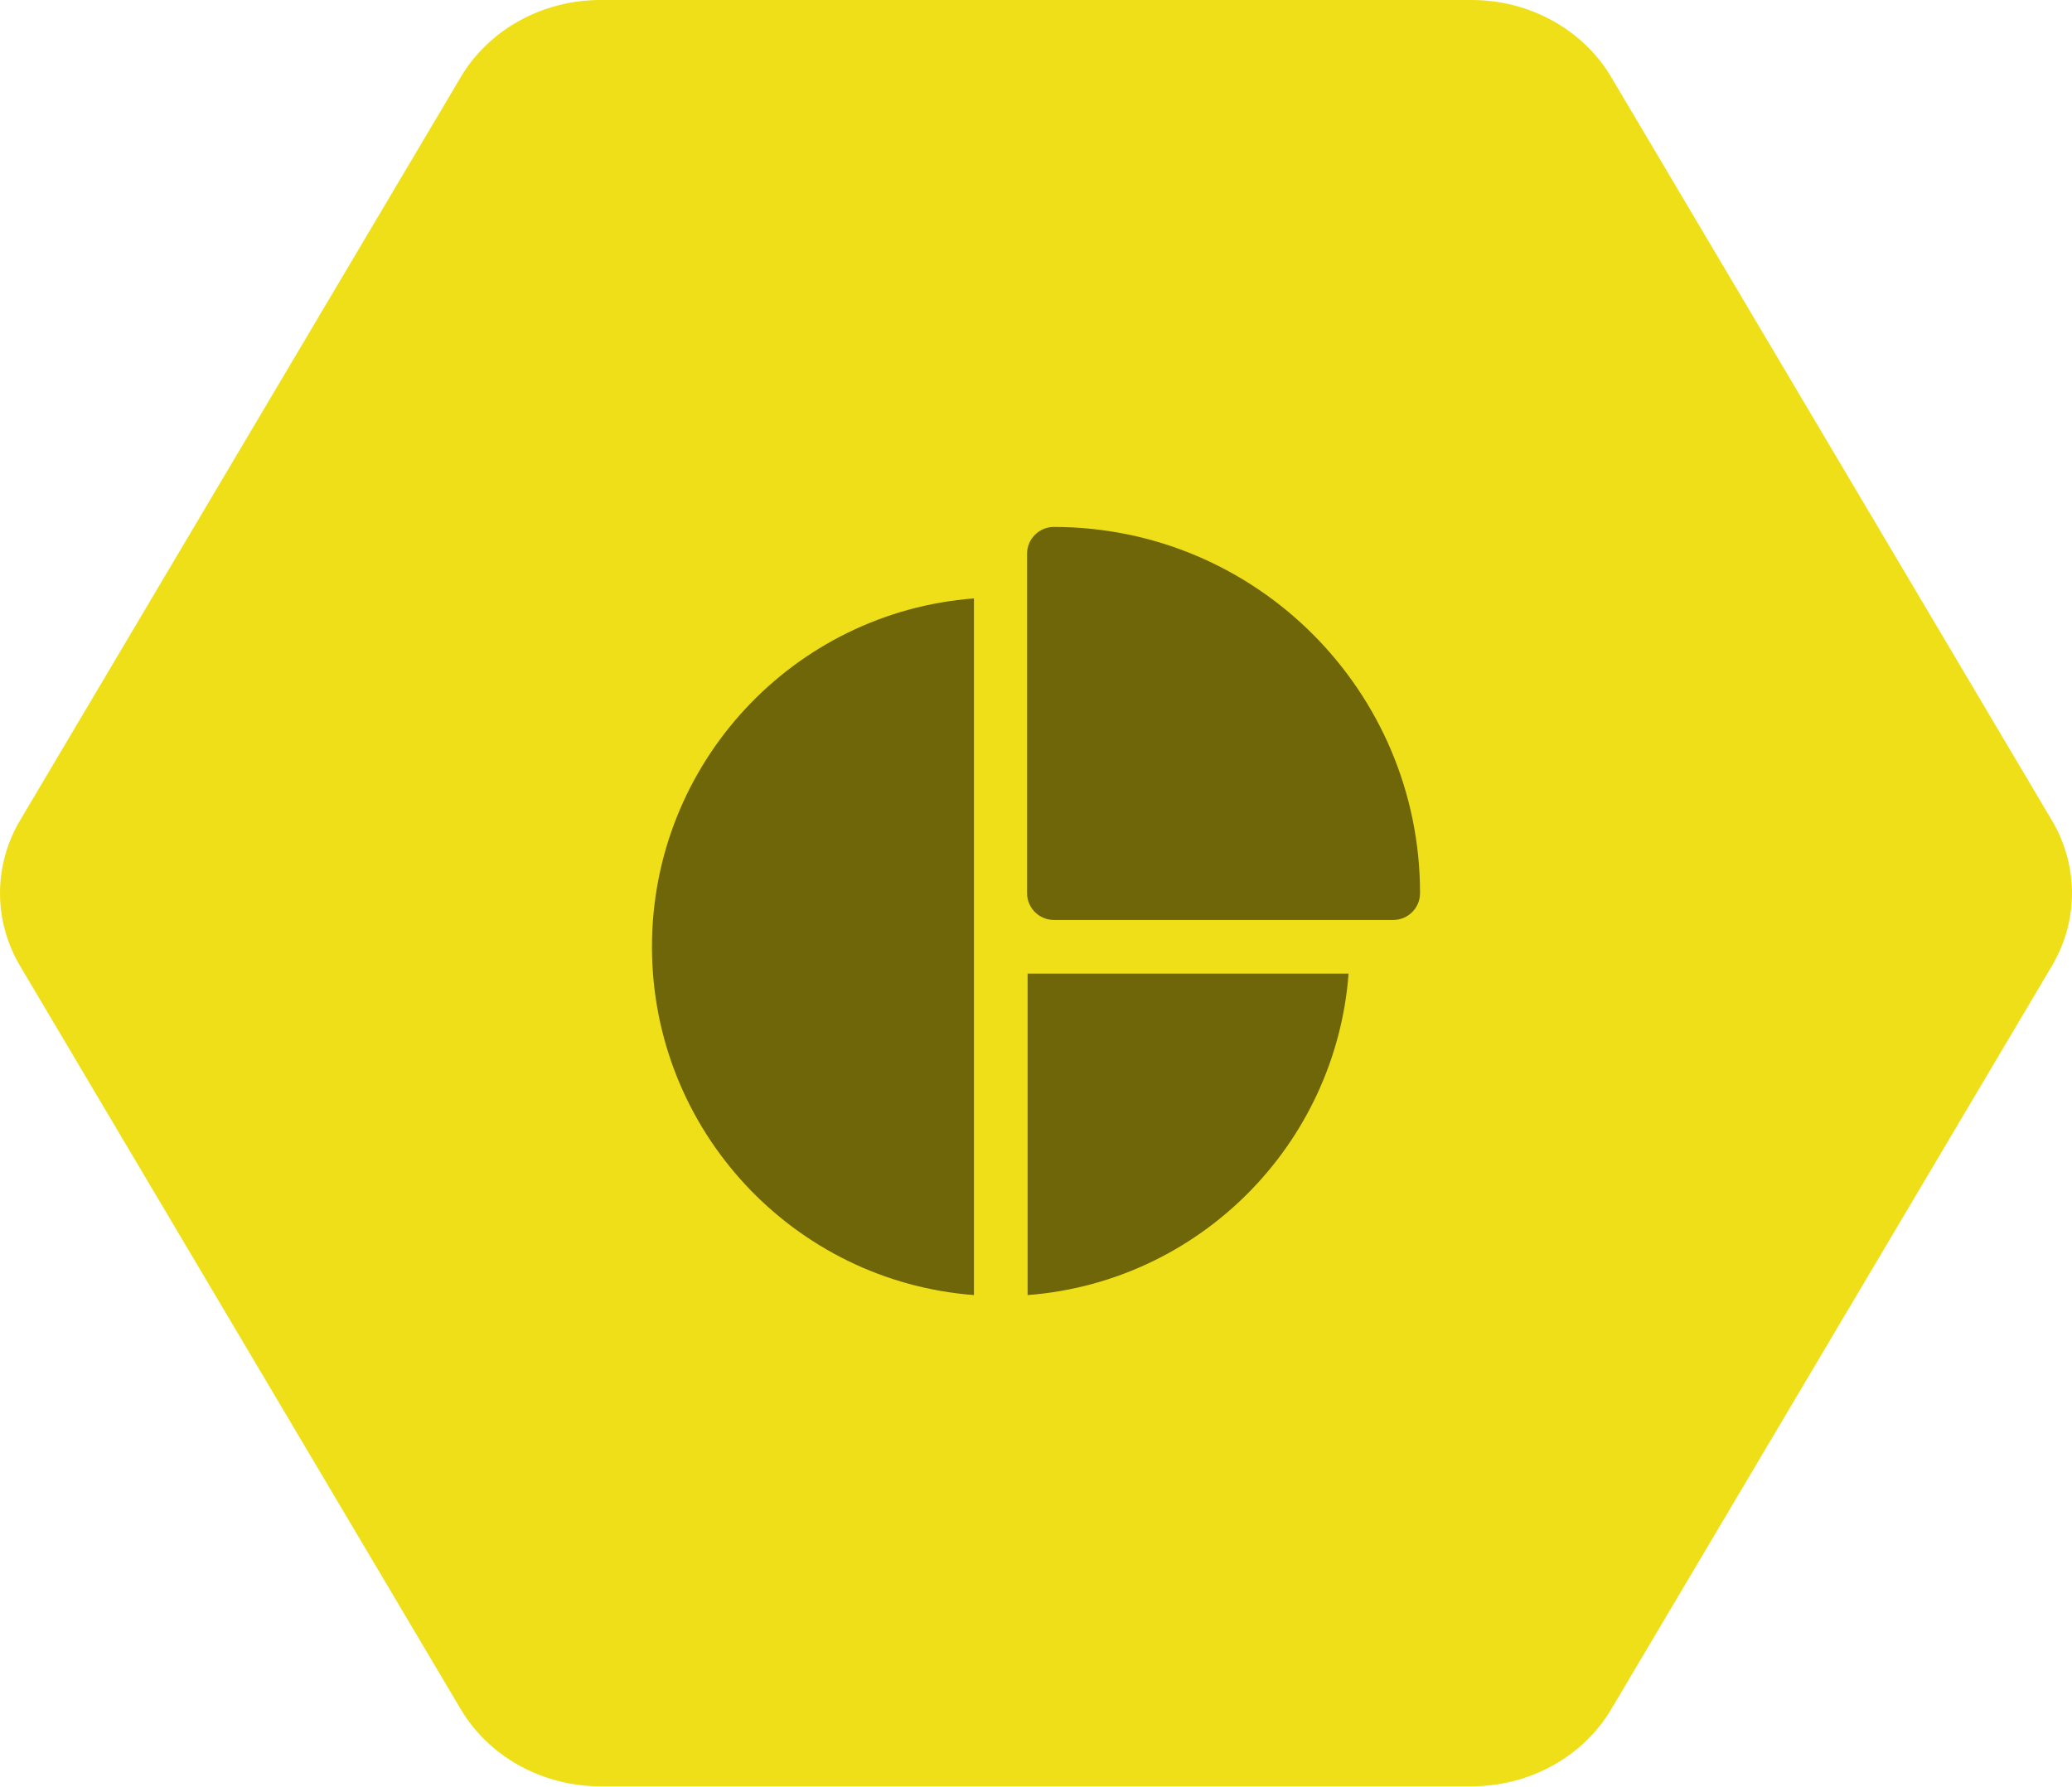
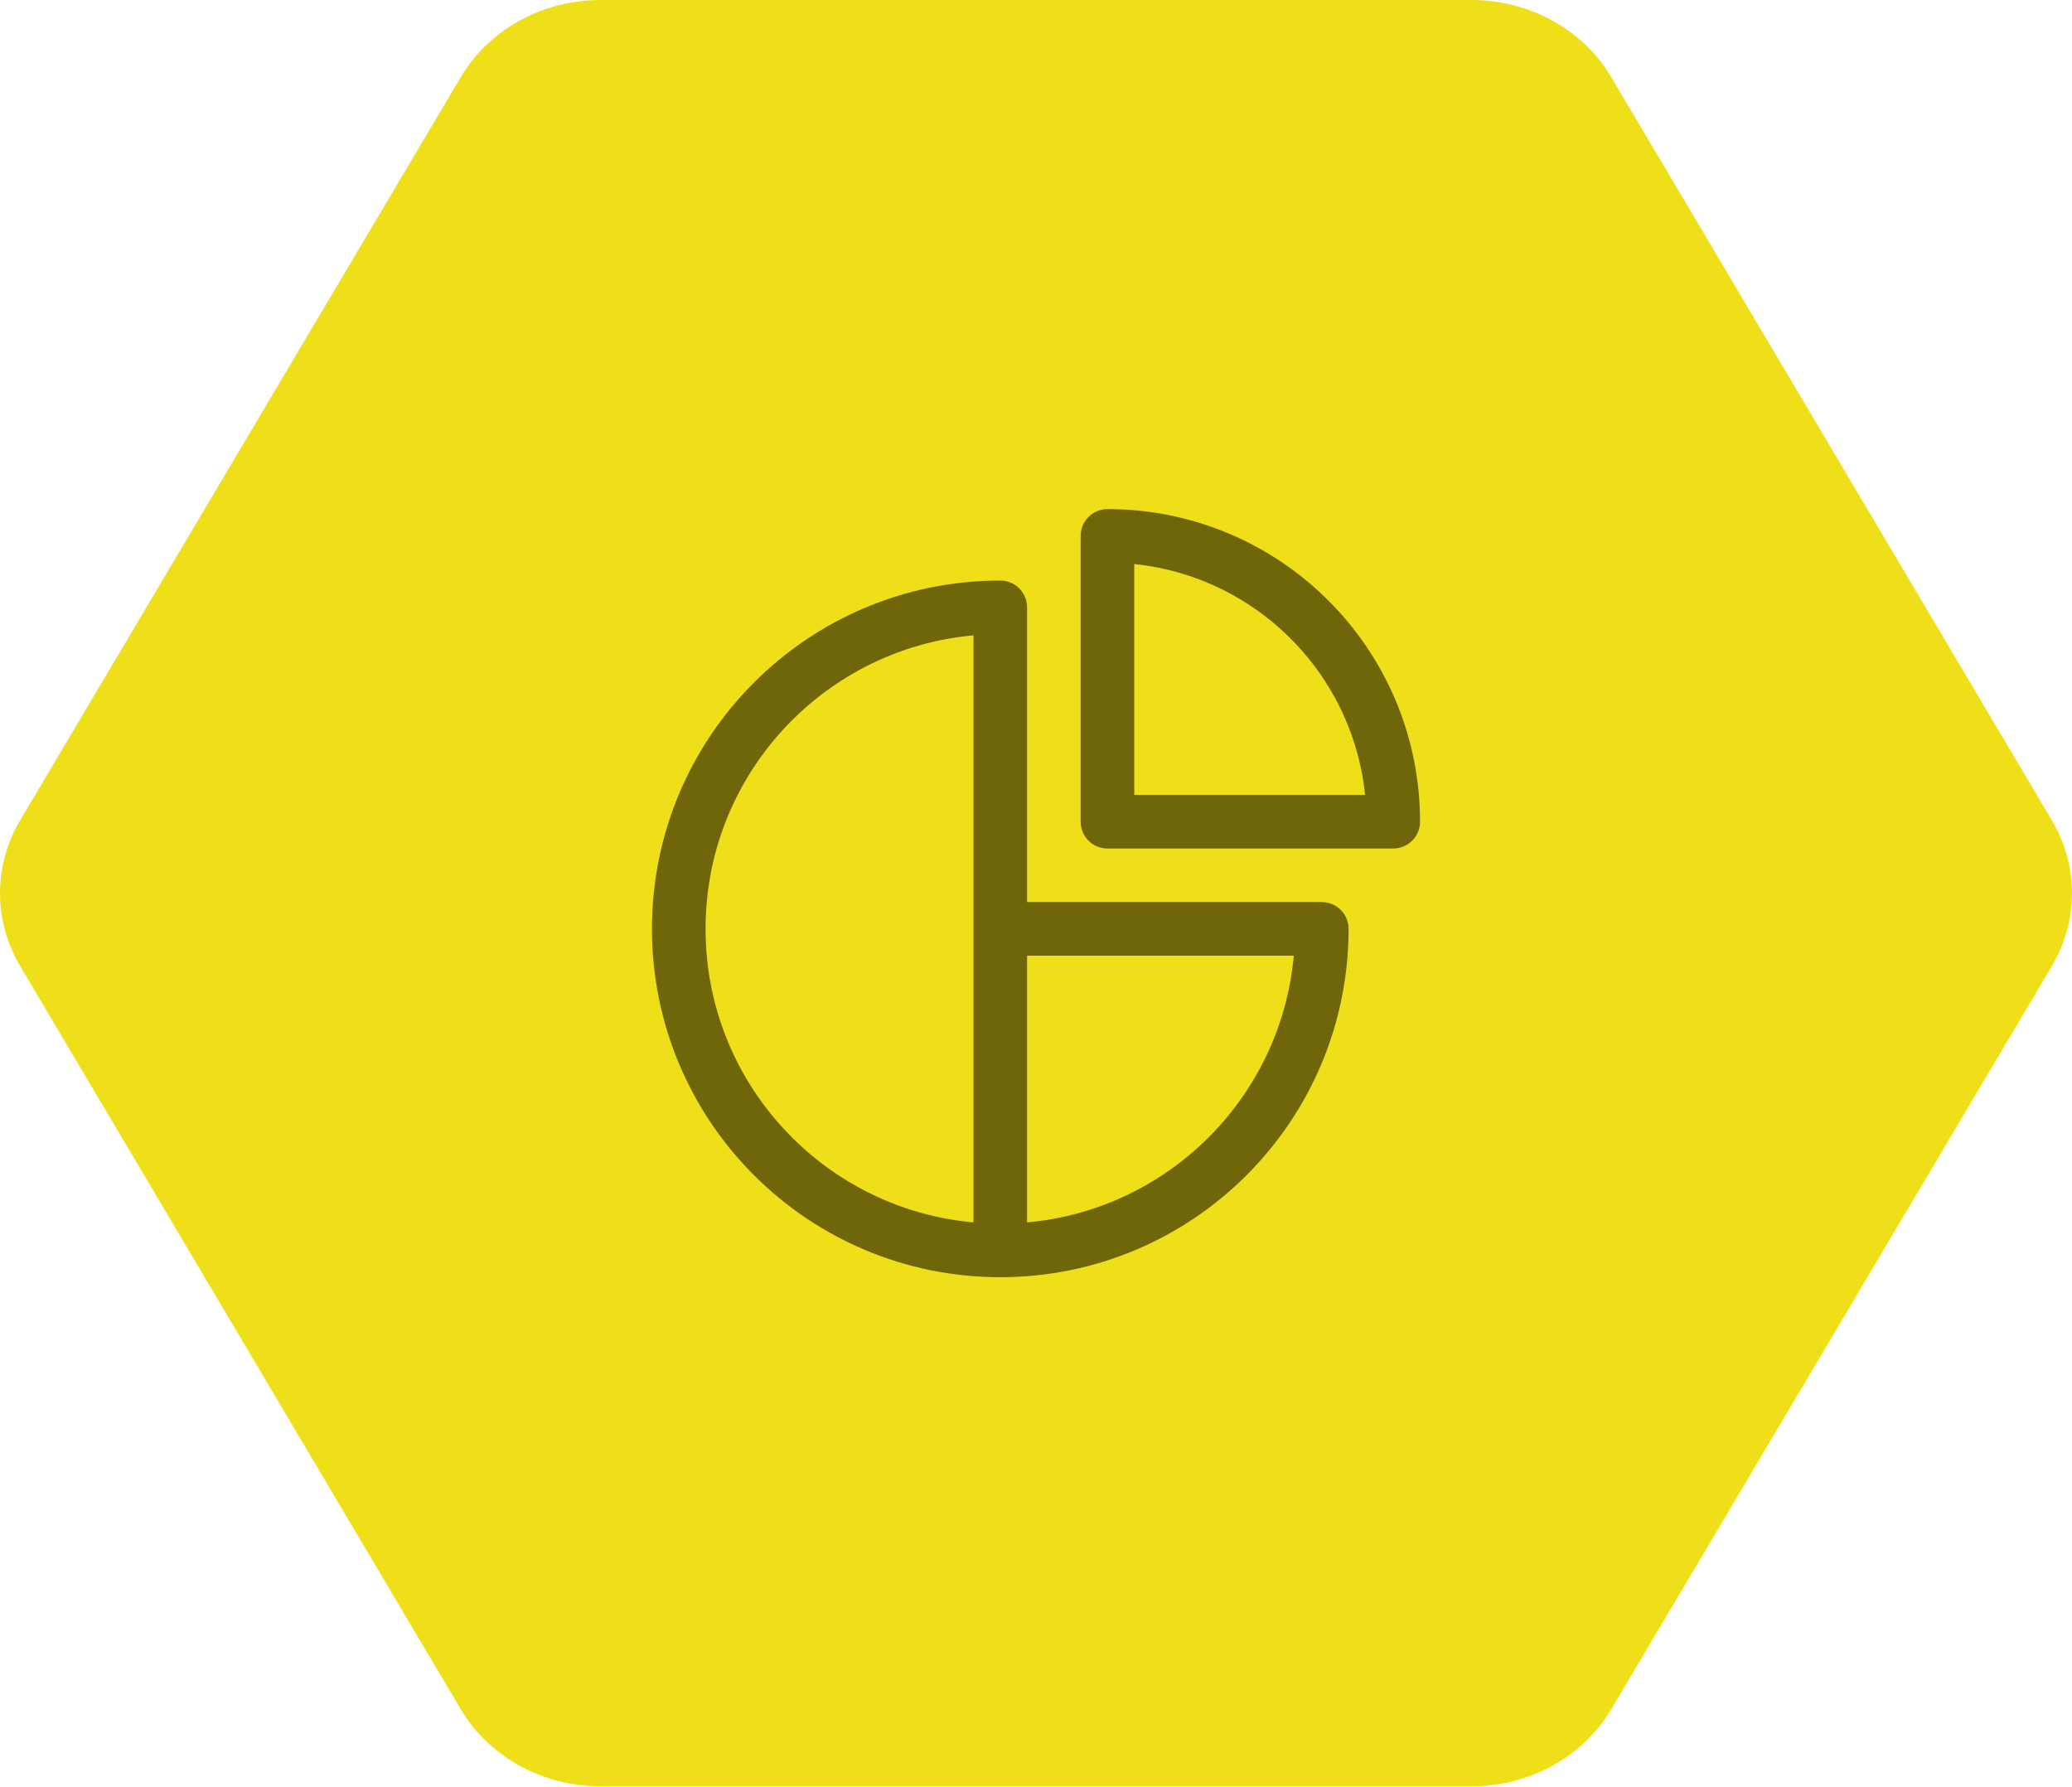
<svg xmlns="http://www.w3.org/2000/svg" width="58" height="50" viewBox="0 0 58 50" fill="none">
  <path d="M0.564 27.041C-0.188 25.772 -0.188 24.228 0.564 22.959L12.898 2.158C13.687 0.826 15.184 3.15098e-06 16.808 3.07999e-06L41.192 2.01415e-06C42.816 1.94315e-06 44.313 0.826 45.102 2.158L57.435 22.959C58.188 24.228 58.188 25.772 57.435 27.041L45.102 47.843C44.313 49.174 42.816 50 41.192 50L16.808 50C15.184 50 13.687 49.174 12.898 47.843L0.564 27.041Z" fill="#EFDF18" fill-opacity="1" />
-   <path d="M28.75 15.5C28.75 15.086 29.086 14.75 29.5 14.75C35.161 14.75 39.75 19.339 39.75 25C39.75 25.414 39.414 25.75 39 25.75H29.5C29.086 25.75 28.75 25.414 28.75 25V15.5Z" fill="#6E6608" />
-   <path d="M27.263 16.75C22.221 17.134 18.25 21.353 18.25 26.5C18.25 31.648 22.221 35.866 27.263 36.25V16.75Z" fill="#6E6608" />
-   <path d="M28.765 36.25C33.559 35.885 37.385 32.053 37.75 27.252H28.765V36.25Z" fill="#6E6608" />
+   <g transform="translate(17 13)" fill="none" stroke="#6E6608" stroke-width="1.5" stroke-linejoin="round">
+     <path d="M11 22C15.971 22 20 17.971 20 13H11M11 22C6.029 22 2 17.971 2 13C2 8.029 6.029 4 11 4V13M11 22V13" />
+     <path d="M22 10C22 5.582 18.418 2 14 2V10H22Z" />
+   </g>
</svg>
